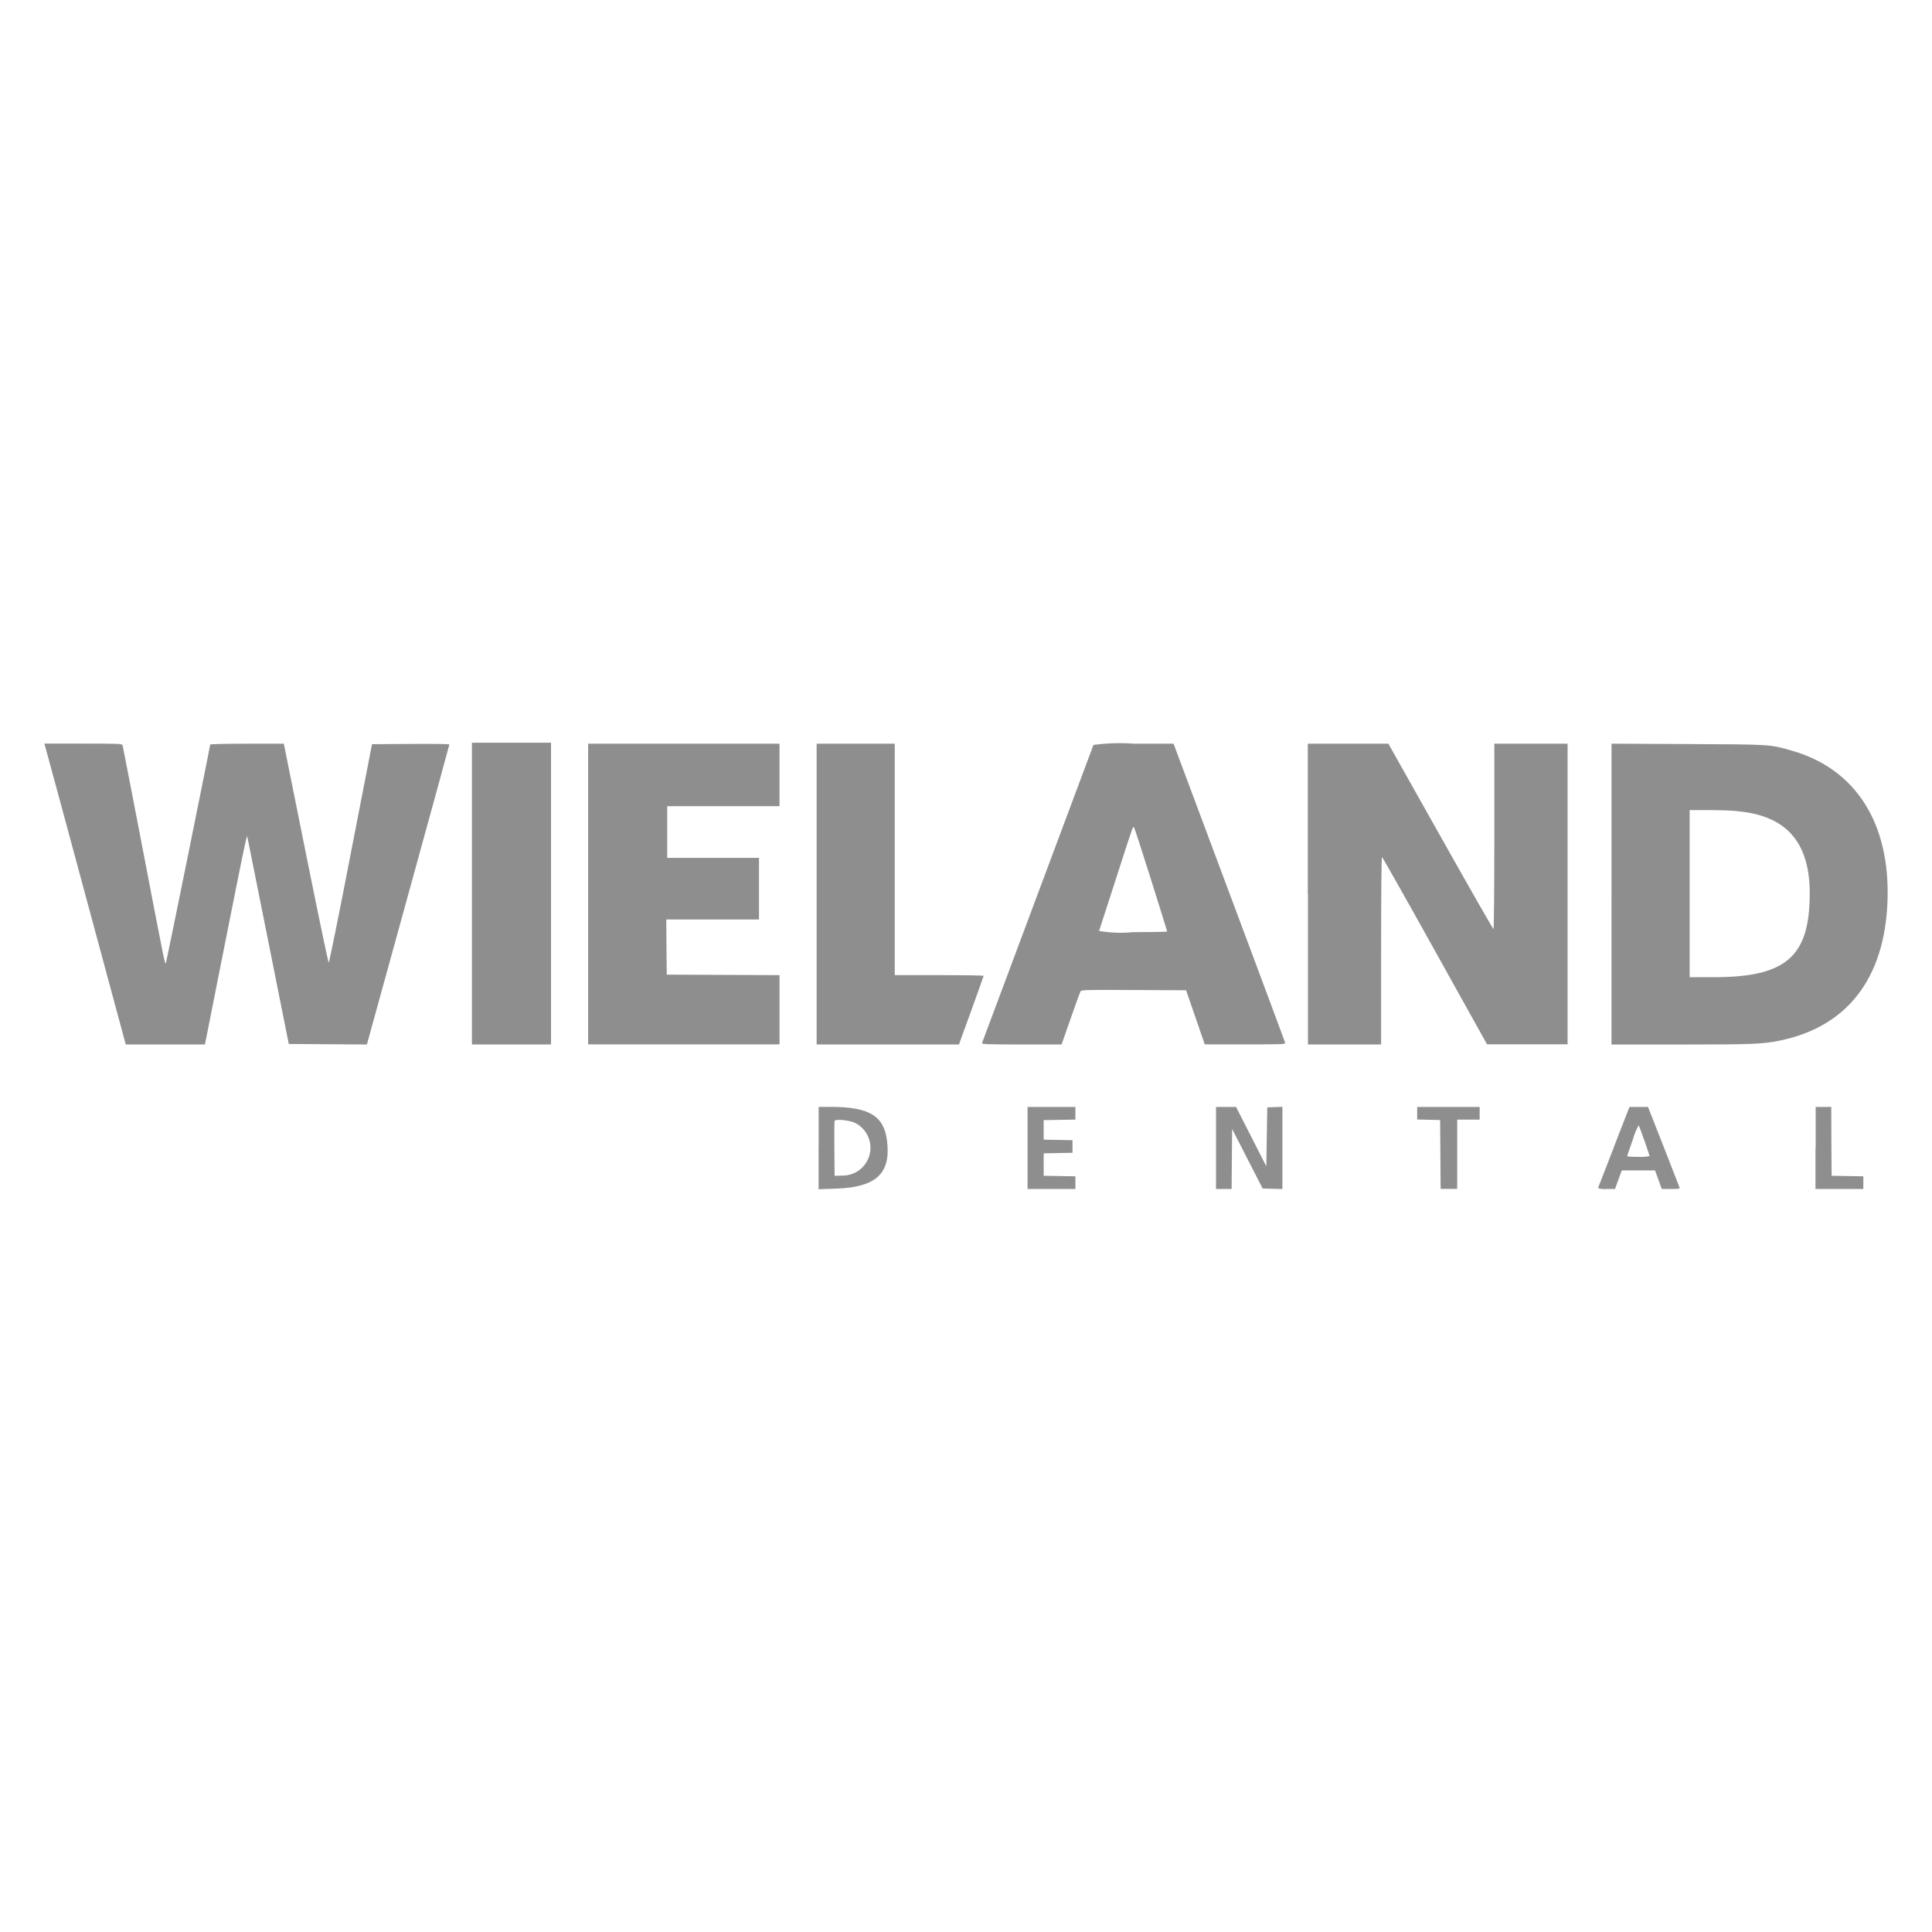
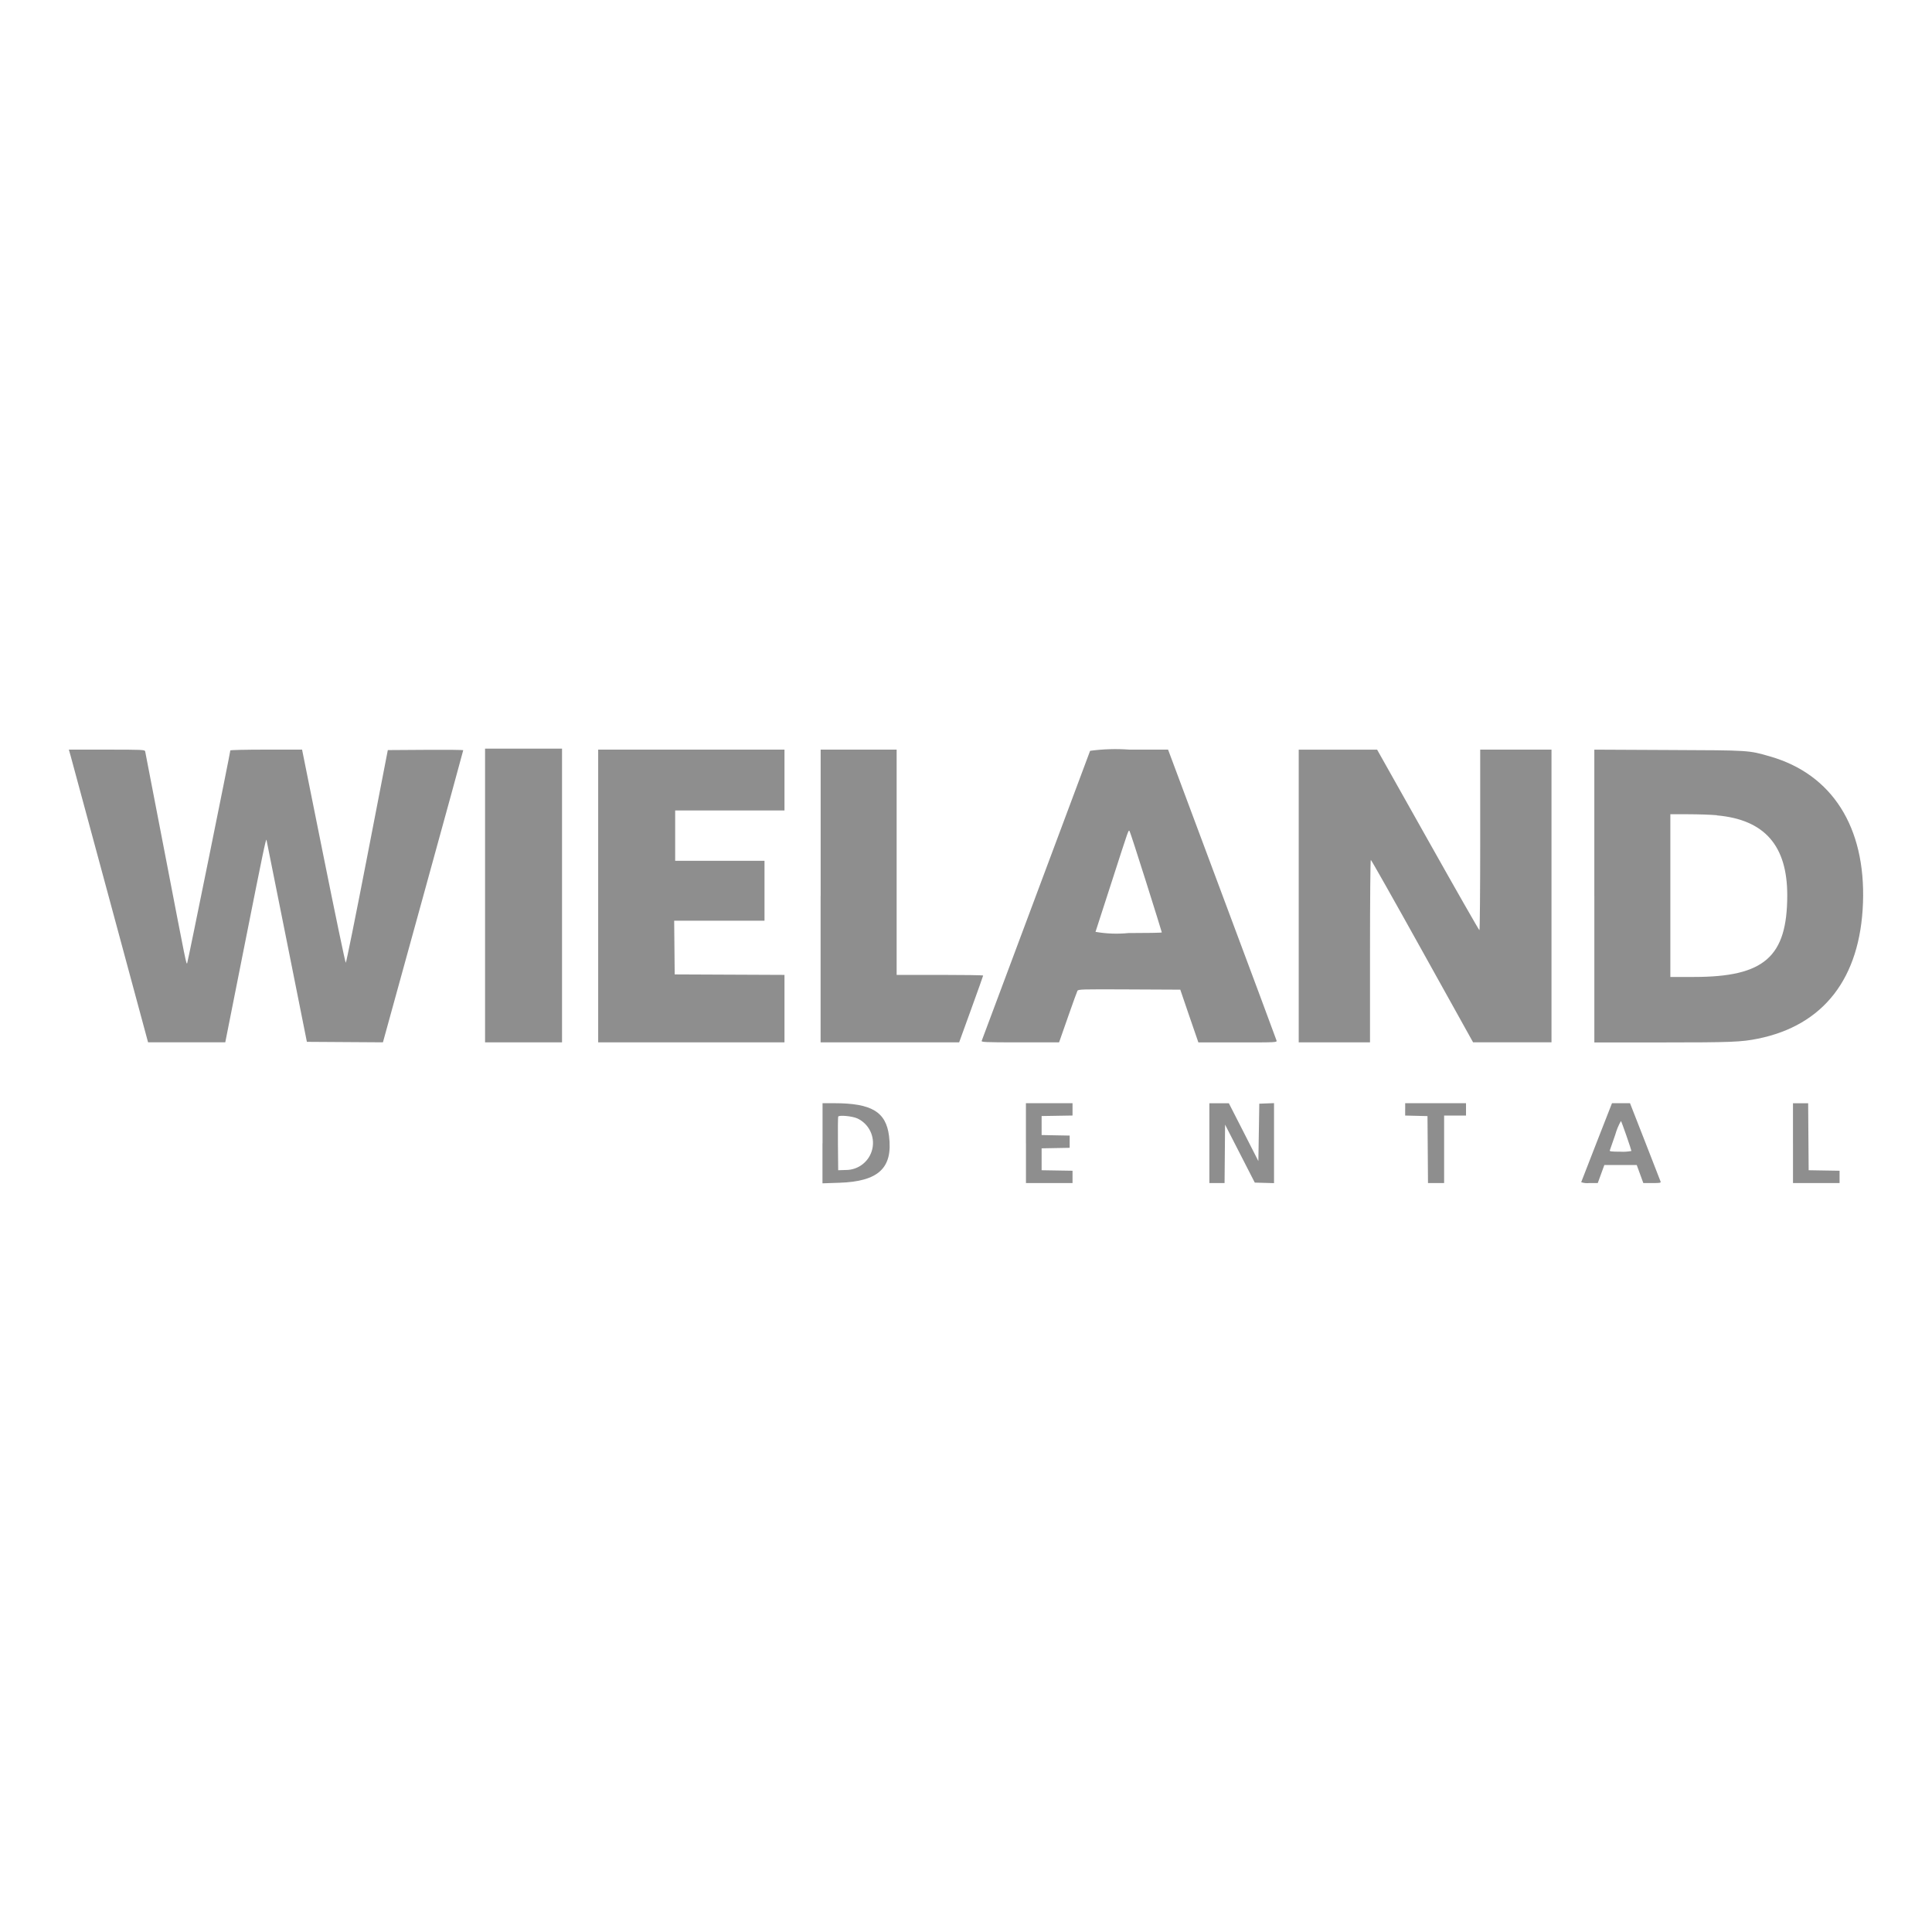
- <svg xmlns="http://www.w3.org/2000/svg" width="100" height="100" viewBox="0 0 100 100">
+ <svg xmlns="http://www.w3.org/2000/svg" width="150" height="150" viewBox="0 0 150 150">
  <defs>
    <clipPath id="clip-wieland_grayscale">
-       <rect width="100" height="100" />
+       <rect width="150" height="150" />
    </clipPath>
  </defs>
  <g id="wieland_grayscale" clip-path="url(#clip-wieland_grayscale)">
-     <g id="wieland" transform="translate(-4.014 27.703)">
-       <path id="path0" d="M28.441,18.549v7.809h4.094V10.74H28.441v7.809M6.4,11.106c.049.174,1,3.676,2.106,7.783l2.016,7.468h4.1l1.051-5.294c.948-4.776,1.111-5.556,1.14-5.471,0,.014.49,2.436,1.078,5.383l1.07,5.358,2.022.013,2.022.013,2.135-7.746c1.174-4.261,2.135-7.764,2.134-7.785s-.9-.033-2.005-.025l-2,.013-1.1,5.661c-.6,3.113-1.116,5.656-1.141,5.65s-.558-2.559-1.184-5.673l-1.139-5.663H16.8c-1.049,0-1.908.019-1.908.043,0,.107-2.267,11.288-2.294,11.315-.052.052-.036.131-1.138-5.6-.591-3.072-1.086-5.625-1.1-5.674-.022-.082-.163-.089-2.039-.089H6.31l.09.316m28.056,7.468v7.784h9.906V22.77l-2.919-.013-2.919-.013-.013-1.428L38.5,19.888h4.8V16.7H38.549V14.025h5.812V10.79H34.456v7.784m11.827,0v7.784h7.367l.638-1.759c.351-.968.638-1.775.638-1.794s-1.035-.035-2.3-.035h-2.3V10.79H46.283v7.784m14.328-7.72c-.066.18-5.733,15.341-5.762,15.416s.085.089,2.038.089h2.073l.049-.139c.027-.076.236-.673.465-1.327s.437-1.228.463-1.277c.044-.083.215-.088,2.758-.076l2.711.013.483,1.4.483,1.4h2.091c2.089,0,2.091,0,2.064-.1-.015-.058-1.319-3.56-2.9-7.784l-2.87-7.679H62.7a10.123,10.123,0,0,0-2.086.063m11.1,7.72v7.784H75.5V21.506c0-2.669.019-4.852.043-4.852S76.8,18.836,78.282,21.5l2.7,4.851h4.17V10.79H81.36v4.8c0,2.641-.019,4.8-.042,4.8s-1.257-2.16-2.742-4.8l-2.7-4.8-2.085,0-2.085,0v7.784m15.719,0v7.787l3.576,0c3.718,0,4.241-.022,5.12-.2,3.5-.71,5.446-3.221,5.59-7.228.144-4.025-1.64-6.832-4.941-7.779-1.156-.331-1.049-.325-5.389-.345l-3.955-.019v7.787m6.517-4.292c2.531.224,3.746,1.607,3.742,4.259,0,3.267-1.223,4.332-4.956,4.332h-1.26V14.227h.948c.521,0,1.208.023,1.526.052M63.589,17.82c.461,1.462.838,2.673.838,2.691s-.8.034-1.774.034a6.463,6.463,0,0,1-1.751-.063c.013-.035.4-1.246.871-2.691.915-2.838.878-2.733.938-2.671.022.023.418,1.238.879,2.7m-17.206,13.9v2.13l.9-.03c2.089-.07,2.853-.787,2.642-2.481-.161-1.291-.926-1.749-2.92-1.75h-.619v2.13M57.2,31.715v2.123h2.477v-.655l-.821-.014-.821-.014V31.993l.746-.014.746-.014v-.652L58.78,31.3l-.746-.014V30.275l.821-.014.821-.014v-.655H57.2v2.123m9.755,0v2.123h.807l.013-1.554.013-1.554.79,1.542.79,1.541.512.014.511.014V29.588L70,29.6l-.392.015-.025,1.526-.025,1.526-.783-1.538-.783-1.537H66.955v2.123m10.412-1.8v.327l.594.014.594.014.013,1.782.013,1.781h.858V30.25H80.6v-.657H77.367v.327M87.551,31.67c-.445,1.142-.816,2.1-.825,2.122a.994.994,0,0,0,.432.046h.449l.174-.48.174-.48h1.724l.174.48.174.48H90.5c.429,0,.47-.008.442-.088-.017-.049-.389-1-.827-2.123l-.8-2.034h-.96l-.809,2.077m10.437.045v2.123h2.477v-.655l-.821-.014-.821-.014-.013-1.782L98.8,29.592h-.807v2.123M48.231,30.4a1.438,1.438,0,0,1-.617,2.745l-.4.012L47.2,31.767c-.007-.764,0-1.421.013-1.459.036-.095.731-.033,1.014.091m40.905.938c.144.417.261.775.26.8a2.338,2.338,0,0,1-.588.038c-.448,0-.581-.015-.564-.063s.143-.411.291-.836a3.24,3.24,0,0,1,.3-.733c.019.022.153.381.3.8" transform="translate(0)" fill="#8e8e8e" fill-rule="evenodd" />
+     <g id="wieland" transform="translate(-0.964 47.386)">
+       <path id="path0" d="M38.624,22.142v11.4H44.6V10.74H38.624v11.4M6.441,11.275c.072.253,1.456,5.368,3.075,11.365l2.944,10.9h5.994l1.535-7.731c1.385-6.973,1.622-8.112,1.665-7.989.007.02.715,3.557,1.574,7.859l1.562,7.823,2.952.019,2.953.019,3.118-11.311c1.715-6.221,3.117-11.336,3.116-11.367S35.61,10.82,34,10.831l-2.926.019-1.6,8.266c-.88,4.546-1.629,8.259-1.665,8.25s-.815-3.736-1.729-8.284l-1.663-8.268H21.632c-1.532,0-2.786.028-2.786.063,0,.157-3.31,16.482-3.35,16.522-.076.076-.052.191-1.662-8.171-.863-4.485-1.585-8.213-1.6-8.284-.033-.12-.238-.129-2.977-.129H6.31l.131.461m40.965,10.9V33.544H61.871V28.305l-4.262-.019-4.262-.019-.02-2.085-.02-2.085h7.013V19.448H53.384V15.537h8.487V10.814H47.406V22.179m17.269,0V33.544H75.431l.932-2.569c.513-1.413.932-2.592.932-2.62s-1.511-.051-3.358-.051H70.579V10.814h-5.9V22.179M85.6,10.906c-.1.263-8.371,22.4-8.414,22.509s.123.129,2.976.129h3.026l.072-.2c.04-.111.345-.983.679-1.937s.638-1.793.676-1.864c.065-.122.314-.129,4.028-.111l3.958.019L93.3,31.5l.706,2.048h3.053c3.05,0,3.053,0,3.013-.153-.022-.084-1.926-5.2-4.232-11.365L91.653,10.814H88.642a14.781,14.781,0,0,0-3.046.093m16.2,11.273V33.544h5.535V26.459c0-3.9.028-7.085.063-7.085s1.836,3.187,4,7.083l3.94,7.083,3.044,0,3.044,0V10.814h-5.535v7.011c0,3.856-.028,7.011-.061,7.011s-1.835-3.154-4-7.009l-3.942-7.008-3.044,0-3.044,0V22.179m22.952,0v11.37l5.221,0c5.428,0,6.192-.032,7.476-.292,5.116-1.036,7.952-4.7,8.161-10.554.21-5.876-2.394-9.976-7.215-11.359-1.687-.484-1.531-.474-7.869-.5l-5.775-.028v11.37m9.515-6.266c3.7.327,5.47,2.347,5.464,6.218-.007,4.77-1.786,6.326-7.236,6.326h-1.84V15.832h1.384c.761,0,1.763.034,2.227.075m-44.318,5.17c.673,2.135,1.224,3.9,1.224,3.93s-1.166.049-2.591.049a9.437,9.437,0,0,1-2.557-.093c.019-.051.591-1.819,1.272-3.93,1.337-4.144,1.282-3.99,1.369-3.9.032.034.61,1.808,1.283,3.943m-25.122,20.3v3.111l1.31-.044c3.05-.1,4.165-1.149,3.858-3.623-.235-1.885-1.352-2.554-4.263-2.554h-.9v3.111m15.793-.011v3.1h3.616V43.51l-1.2-.02-1.2-.02v-1.7l1.089-.02,1.089-.02V40.78l-1.089-.02-1.089-.021V39.263l1.2-.02,1.2-.02v-.956H80.616v3.1m14.244,0v3.1h1.179l.02-2.269.019-2.269,1.154,2.251,1.153,2.251.747.021.747.021V38.261l-.572.021-.572.022L98.7,40.532l-.037,2.228-1.144-2.245L96.372,38.27l-.756,0h-.756v3.1m15.2-2.622v.477l.867.021.867.021.02,2.6.019,2.6h1.252v-5.24h1.7v-.959h-4.723v.477M124.932,41.3c-.649,1.668-1.192,3.063-1.205,3.1a1.452,1.452,0,0,0,.631.067h.656l.255-.7.255-.7h2.517l.255.7.255.7h.691c.626,0,.687-.012.645-.129-.025-.071-.568-1.466-1.207-3.1l-1.162-2.97h-1.4L124.932,41.3m15.24.066v3.1h3.616V43.51l-1.2-.02-1.2-.02-.02-2.6-.019-2.6h-1.179v3.1M67.52,39.444a2.1,2.1,0,0,1-.9,4.008l-.579.018-.02-2.029c-.011-1.116,0-2.074.019-2.13.053-.138,1.067-.048,1.48.133m59.727,1.369c.21.609.381,1.132.38,1.163a3.414,3.414,0,0,1-.858.055c-.654,0-.849-.022-.823-.093.018-.051.209-.6.425-1.221a4.731,4.731,0,0,1,.443-1.07c.028.032.223.557.433,1.166" transform="translate(0)" fill="#8e8e8e" fill-rule="evenodd" />
    </g>
  </g>
</svg>
